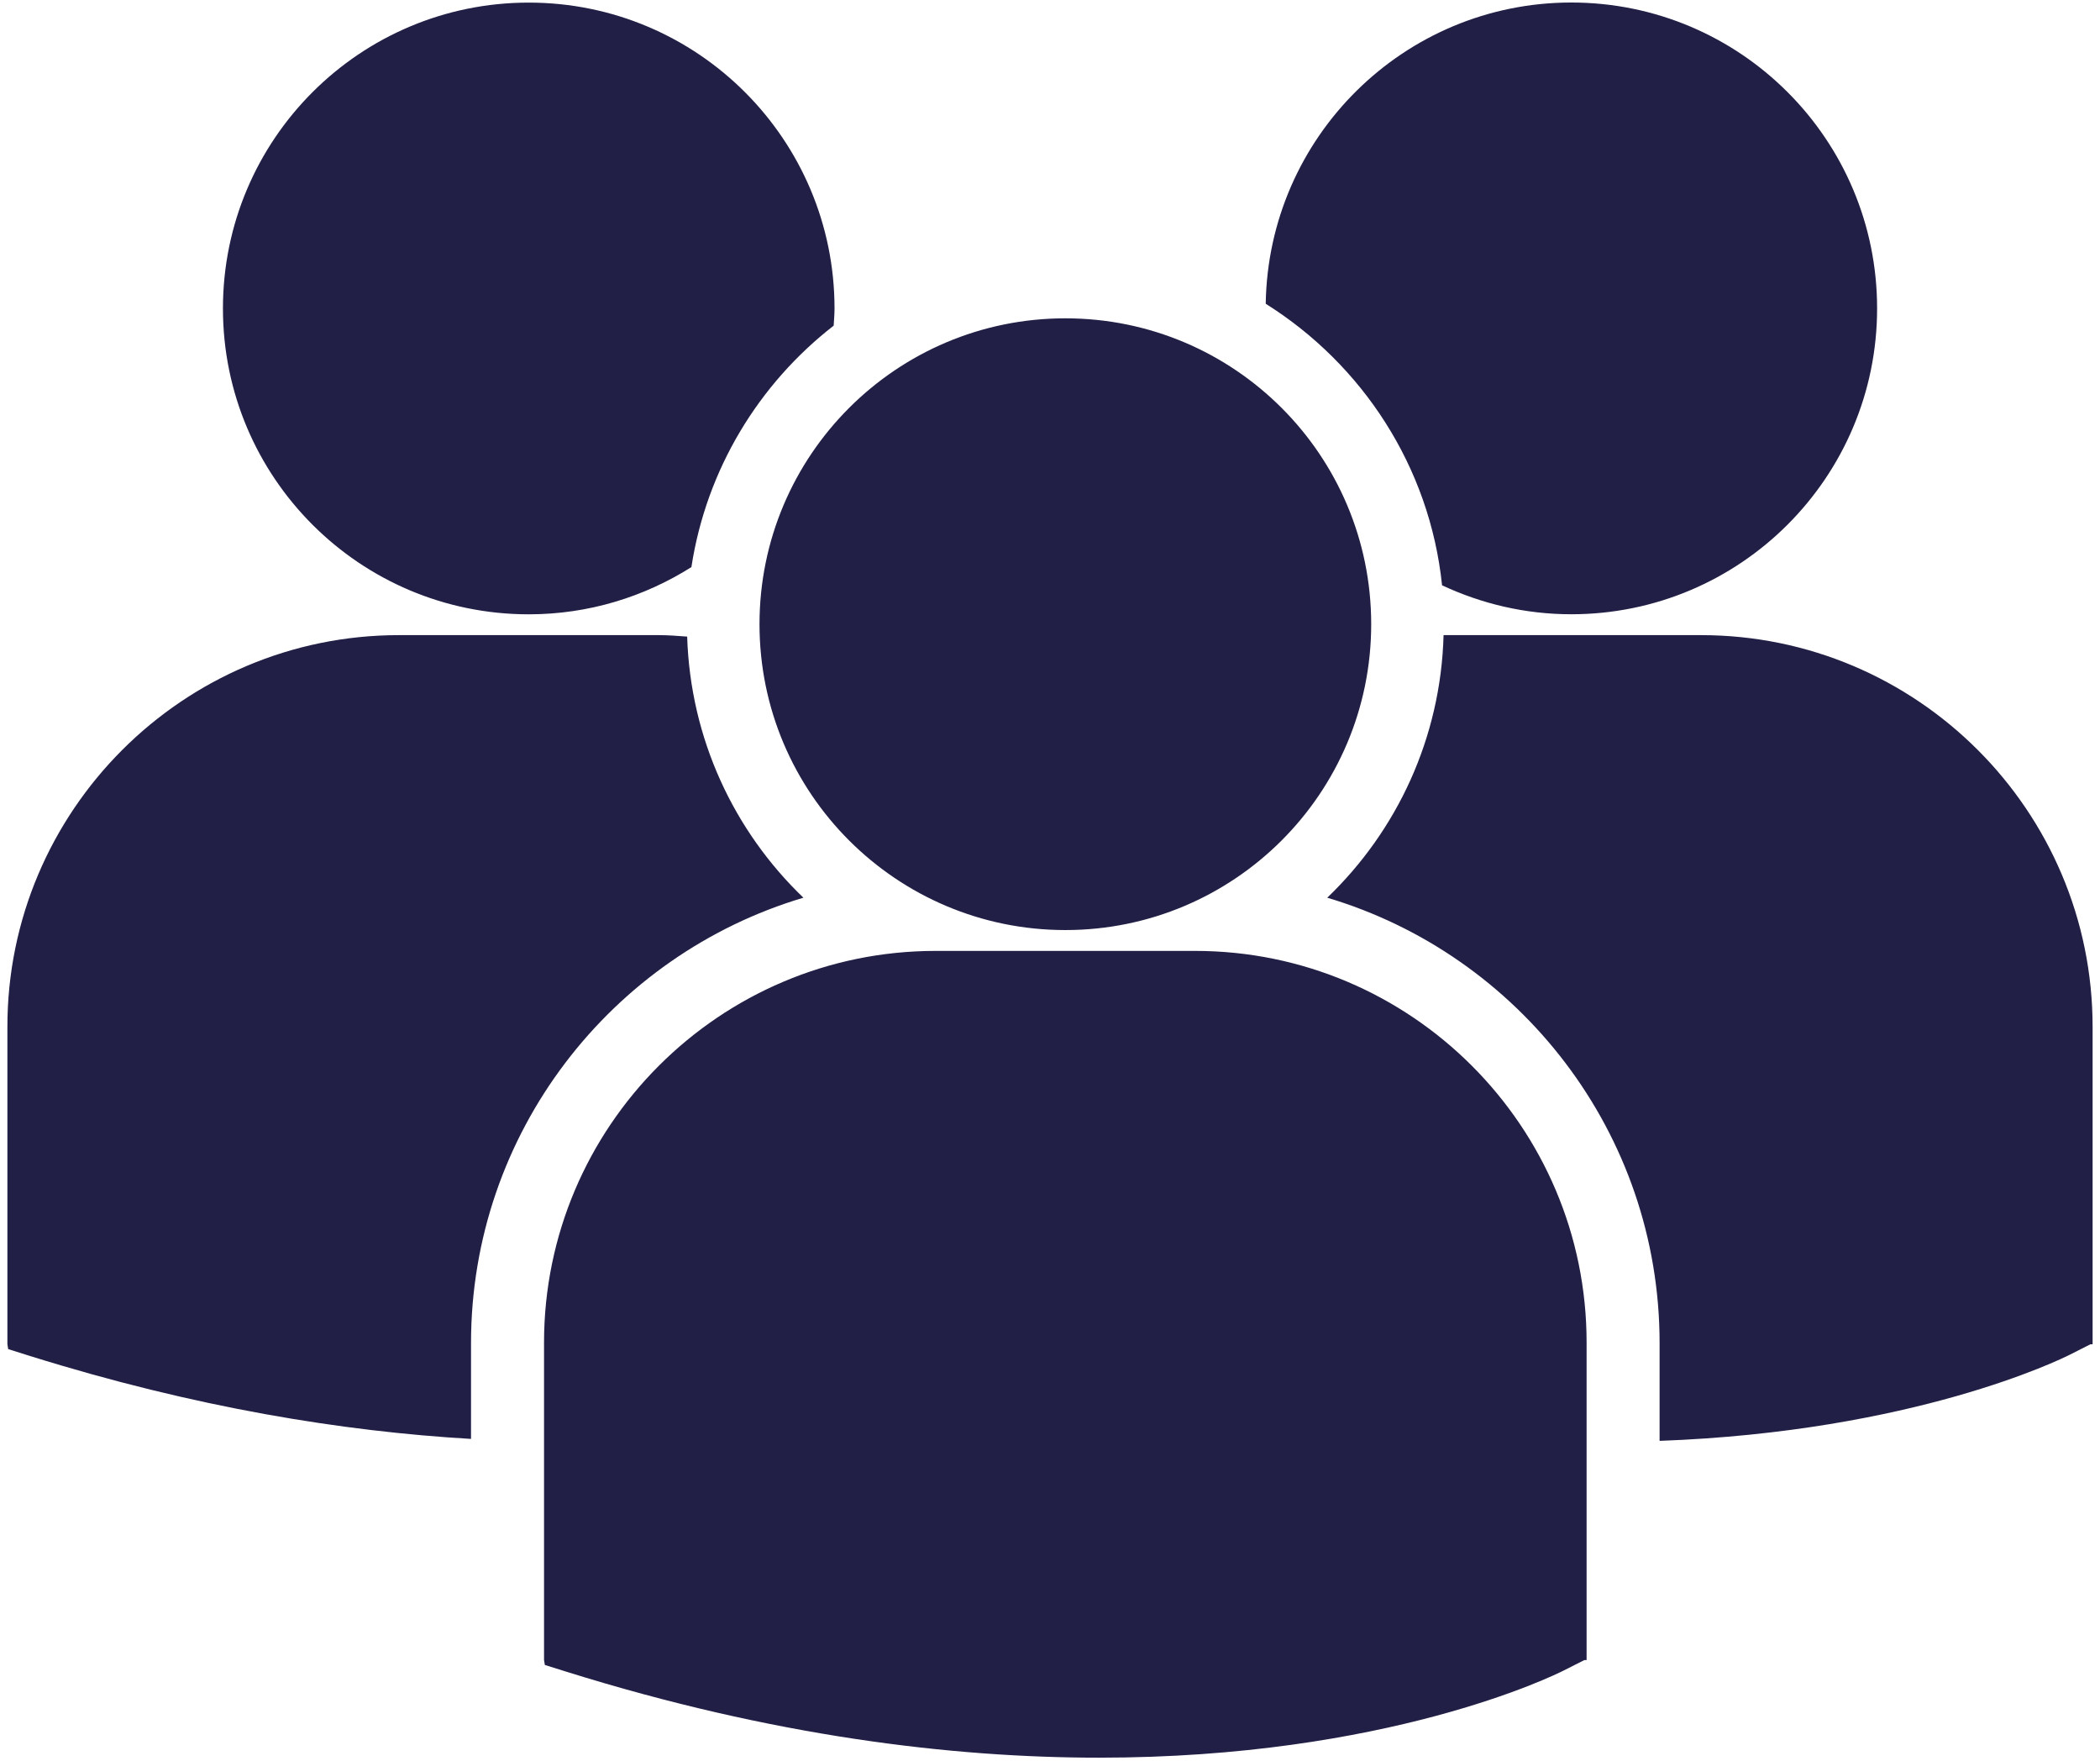
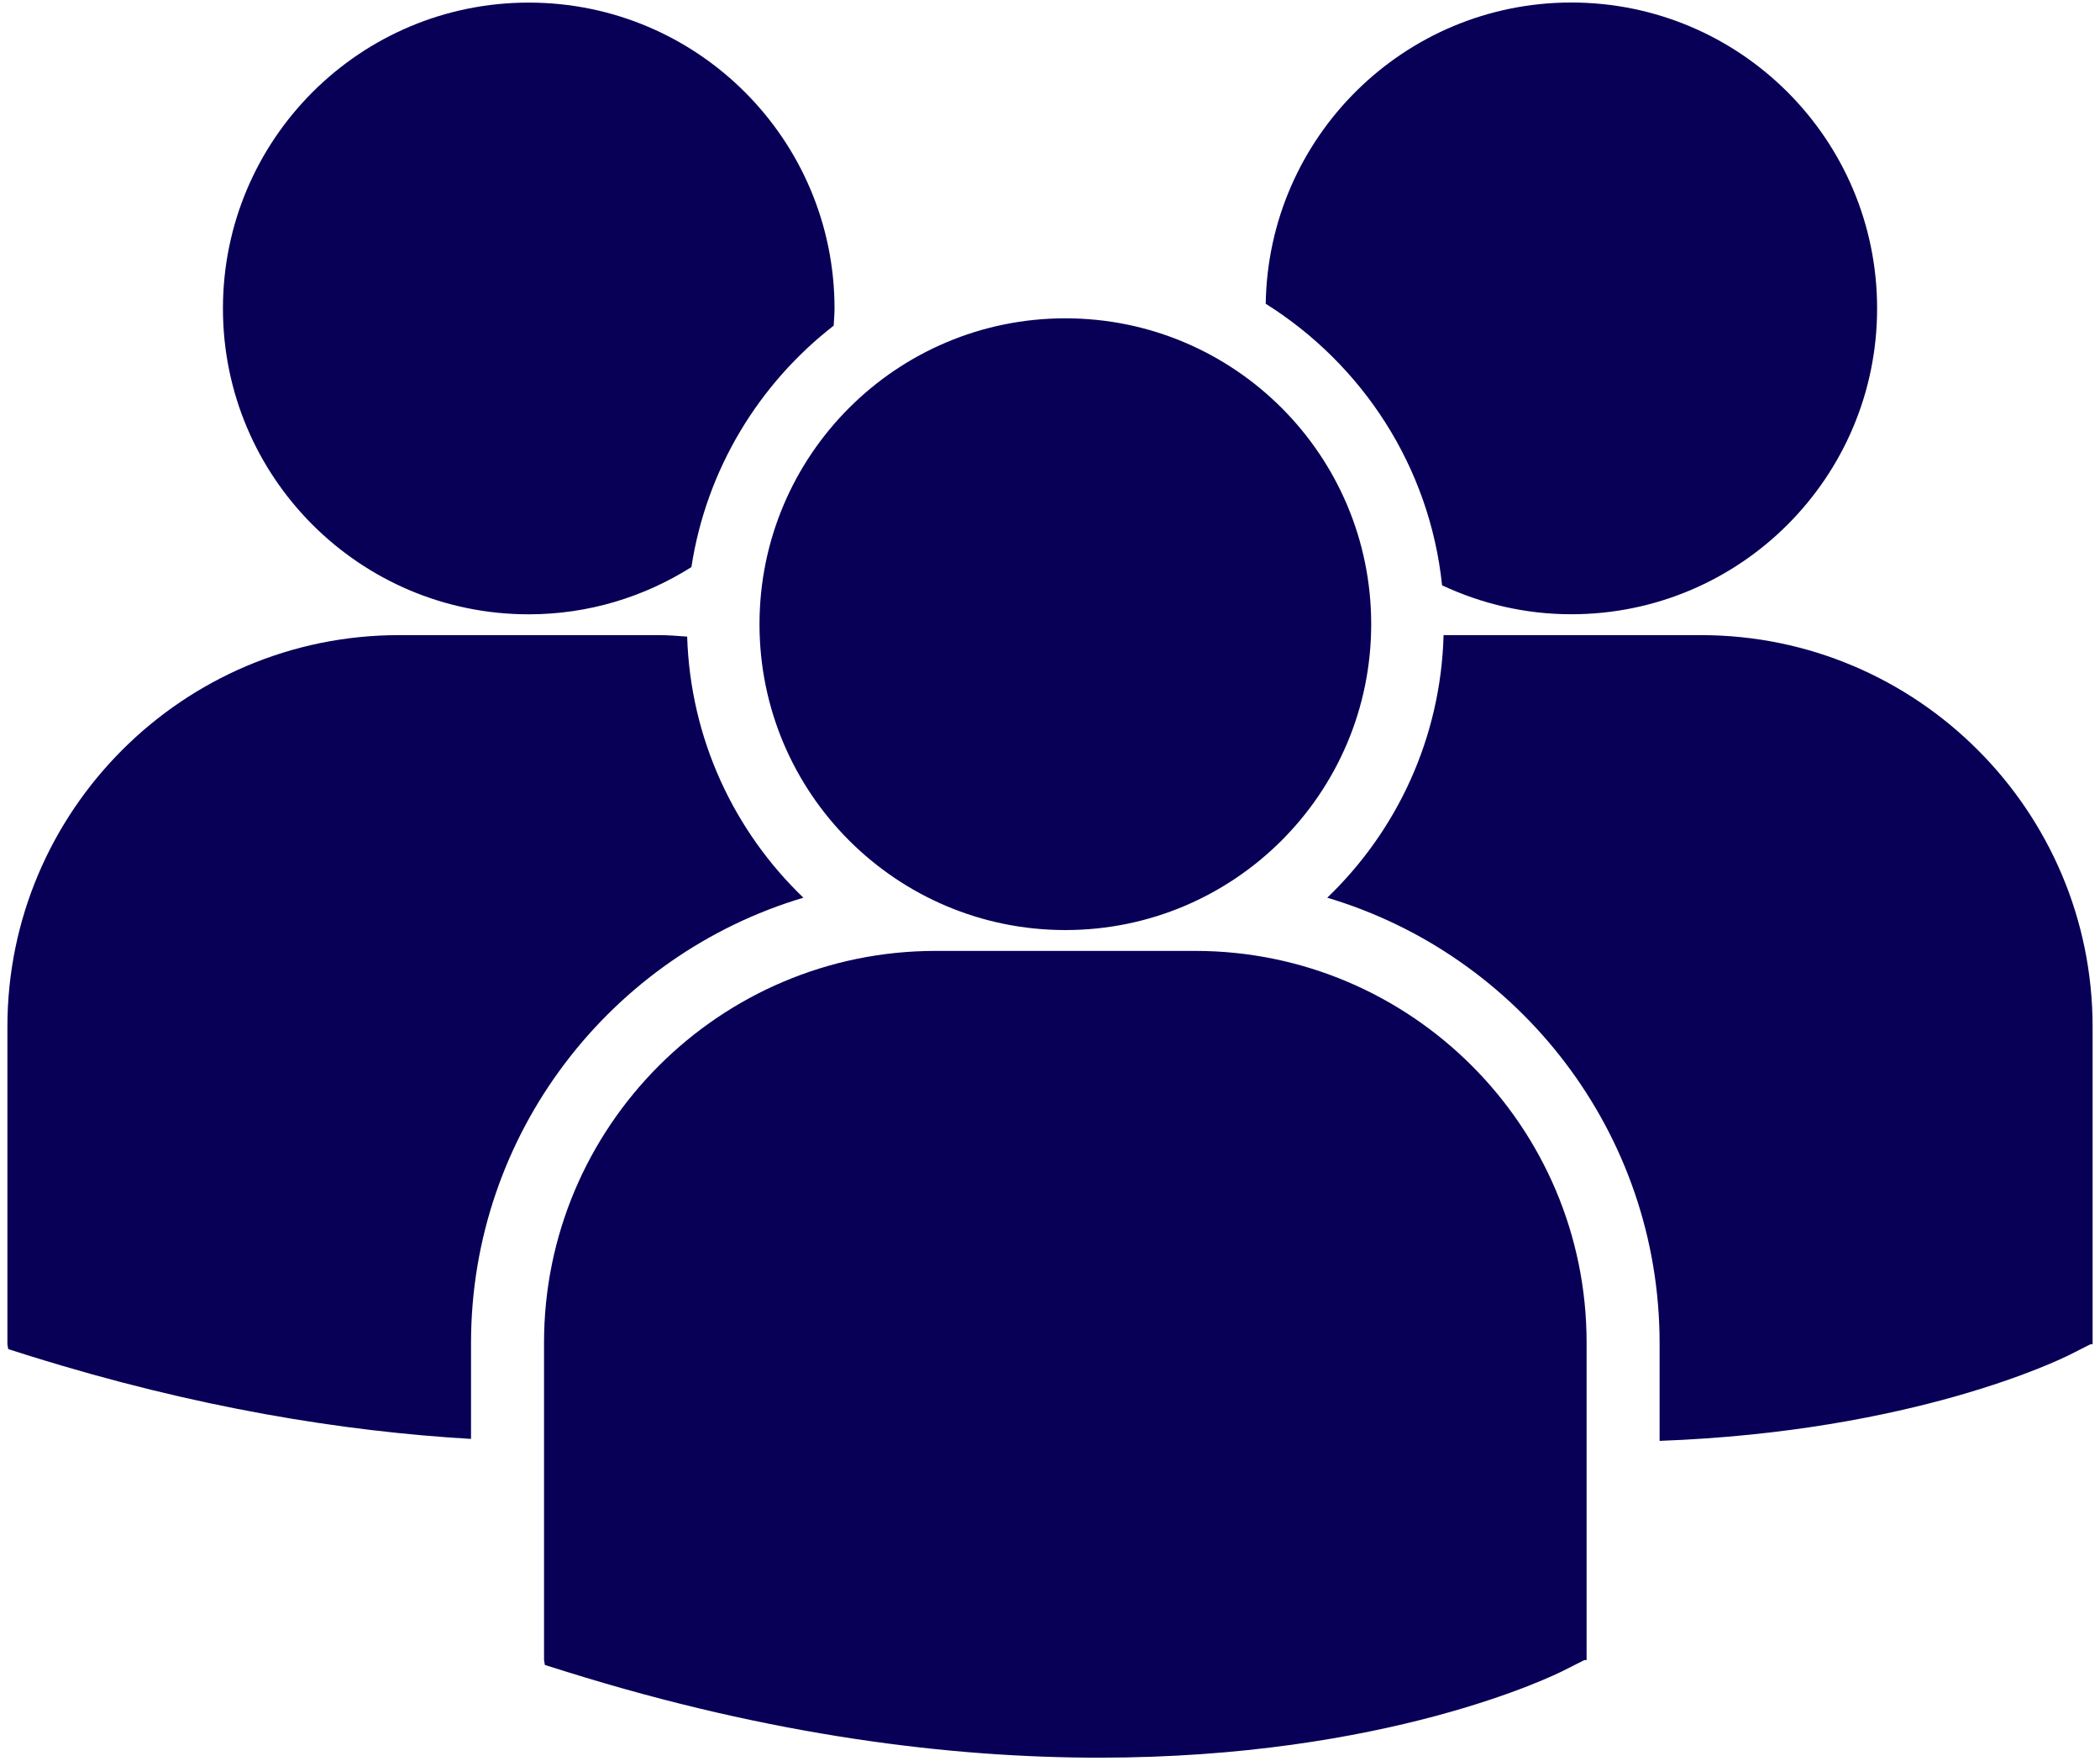
<svg xmlns="http://www.w3.org/2000/svg" width="142" height="119" viewBox="0 0 142 119" fill="none">
-   <path d="M85.587 20.536C92.107 24.624 96.678 31.541 97.511 39.57C100.17 40.813 103.12 41.527 106.249 41.527C117.671 41.527 126.928 32.27 126.928 20.849C126.928 9.428 117.671 0.17 106.249 0.17C94.936 0.174 85.76 9.266 85.587 20.536ZM72.04 62.877C83.462 62.877 92.719 53.618 92.719 42.197C92.719 30.777 83.46 21.52 72.04 21.52C60.62 21.52 51.357 30.779 51.357 42.199C51.357 53.619 60.62 62.877 72.04 62.877ZM80.812 64.286H63.265C48.665 64.286 36.787 76.166 36.787 90.765V112.224L36.842 112.56L38.32 113.023C52.253 117.376 64.357 118.828 74.32 118.828C93.78 118.828 105.06 113.28 105.755 112.926L107.136 112.228H107.284V90.765C107.289 76.166 95.412 64.286 80.812 64.286ZM115.024 42.938H97.613C97.424 49.905 94.451 56.178 89.747 60.69C102.725 64.548 112.22 76.583 112.22 90.797V97.41C129.411 96.78 139.318 91.907 139.971 91.58L141.352 90.88H141.5V69.414C141.5 54.816 129.622 42.938 115.024 42.938ZM35.754 41.531C39.8 41.531 43.564 40.35 46.752 38.339C47.766 31.728 51.31 25.951 56.372 22.016C56.393 21.629 56.43 21.245 56.43 20.855C56.43 9.433 47.171 0.176 35.754 0.176C24.331 0.176 15.075 9.433 15.075 20.855C15.075 32.271 24.331 41.531 35.754 41.531ZM54.326 60.69C49.645 56.201 46.682 49.961 46.465 43.037C45.819 42.989 45.181 42.938 44.523 42.938H26.977C12.378 42.938 0.5 54.816 0.5 69.414V90.876L0.555 91.207L2.033 91.673C13.21 95.163 23.185 96.771 31.85 97.278V90.797C31.853 76.583 41.345 64.552 54.326 60.69Z" fill="#211F45" />
+   <path d="M85.587 20.536C92.107 24.624 96.678 31.541 97.511 39.57C100.17 40.813 103.12 41.527 106.249 41.527C117.671 41.527 126.928 32.27 126.928 20.849C126.928 9.428 117.671 0.17 106.249 0.17C94.936 0.174 85.76 9.266 85.587 20.536ZM72.04 62.877C83.462 62.877 92.719 53.618 92.719 42.197C92.719 30.777 83.46 21.52 72.04 21.52C60.62 21.52 51.357 30.779 51.357 42.199C51.357 53.619 60.62 62.877 72.04 62.877ZM80.812 64.286H63.265C48.665 64.286 36.787 76.166 36.787 90.765V112.224L36.842 112.56L38.32 113.023C52.253 117.376 64.357 118.828 74.32 118.828C93.78 118.828 105.06 113.28 105.755 112.926L107.136 112.228H107.284V90.765C107.289 76.166 95.412 64.286 80.812 64.286ZM115.024 42.938H97.613C97.424 49.905 94.451 56.178 89.747 60.69C102.725 64.548 112.22 76.583 112.22 90.797V97.41C129.411 96.78 139.318 91.907 139.971 91.58L141.352 90.88H141.5V69.414C141.5 54.816 129.622 42.938 115.024 42.938ZM35.754 41.531C39.8 41.531 43.564 40.35 46.752 38.339C47.766 31.728 51.31 25.951 56.372 22.016C56.393 21.629 56.43 21.245 56.43 20.855C56.43 9.433 47.171 0.176 35.754 0.176C24.331 0.176 15.075 9.433 15.075 20.855C15.075 32.271 24.331 41.531 35.754 41.531ZM54.326 60.69C49.645 56.201 46.682 49.961 46.465 43.037C45.819 42.989 45.181 42.938 44.523 42.938H26.977C12.378 42.938 0.5 54.816 0.5 69.414V90.876L0.555 91.207L2.033 91.673C13.21 95.163 23.185 96.771 31.85 97.278V90.797C31.853 76.583 41.345 64.552 54.326 60.69Z" fill="#080056" />
</svg>
